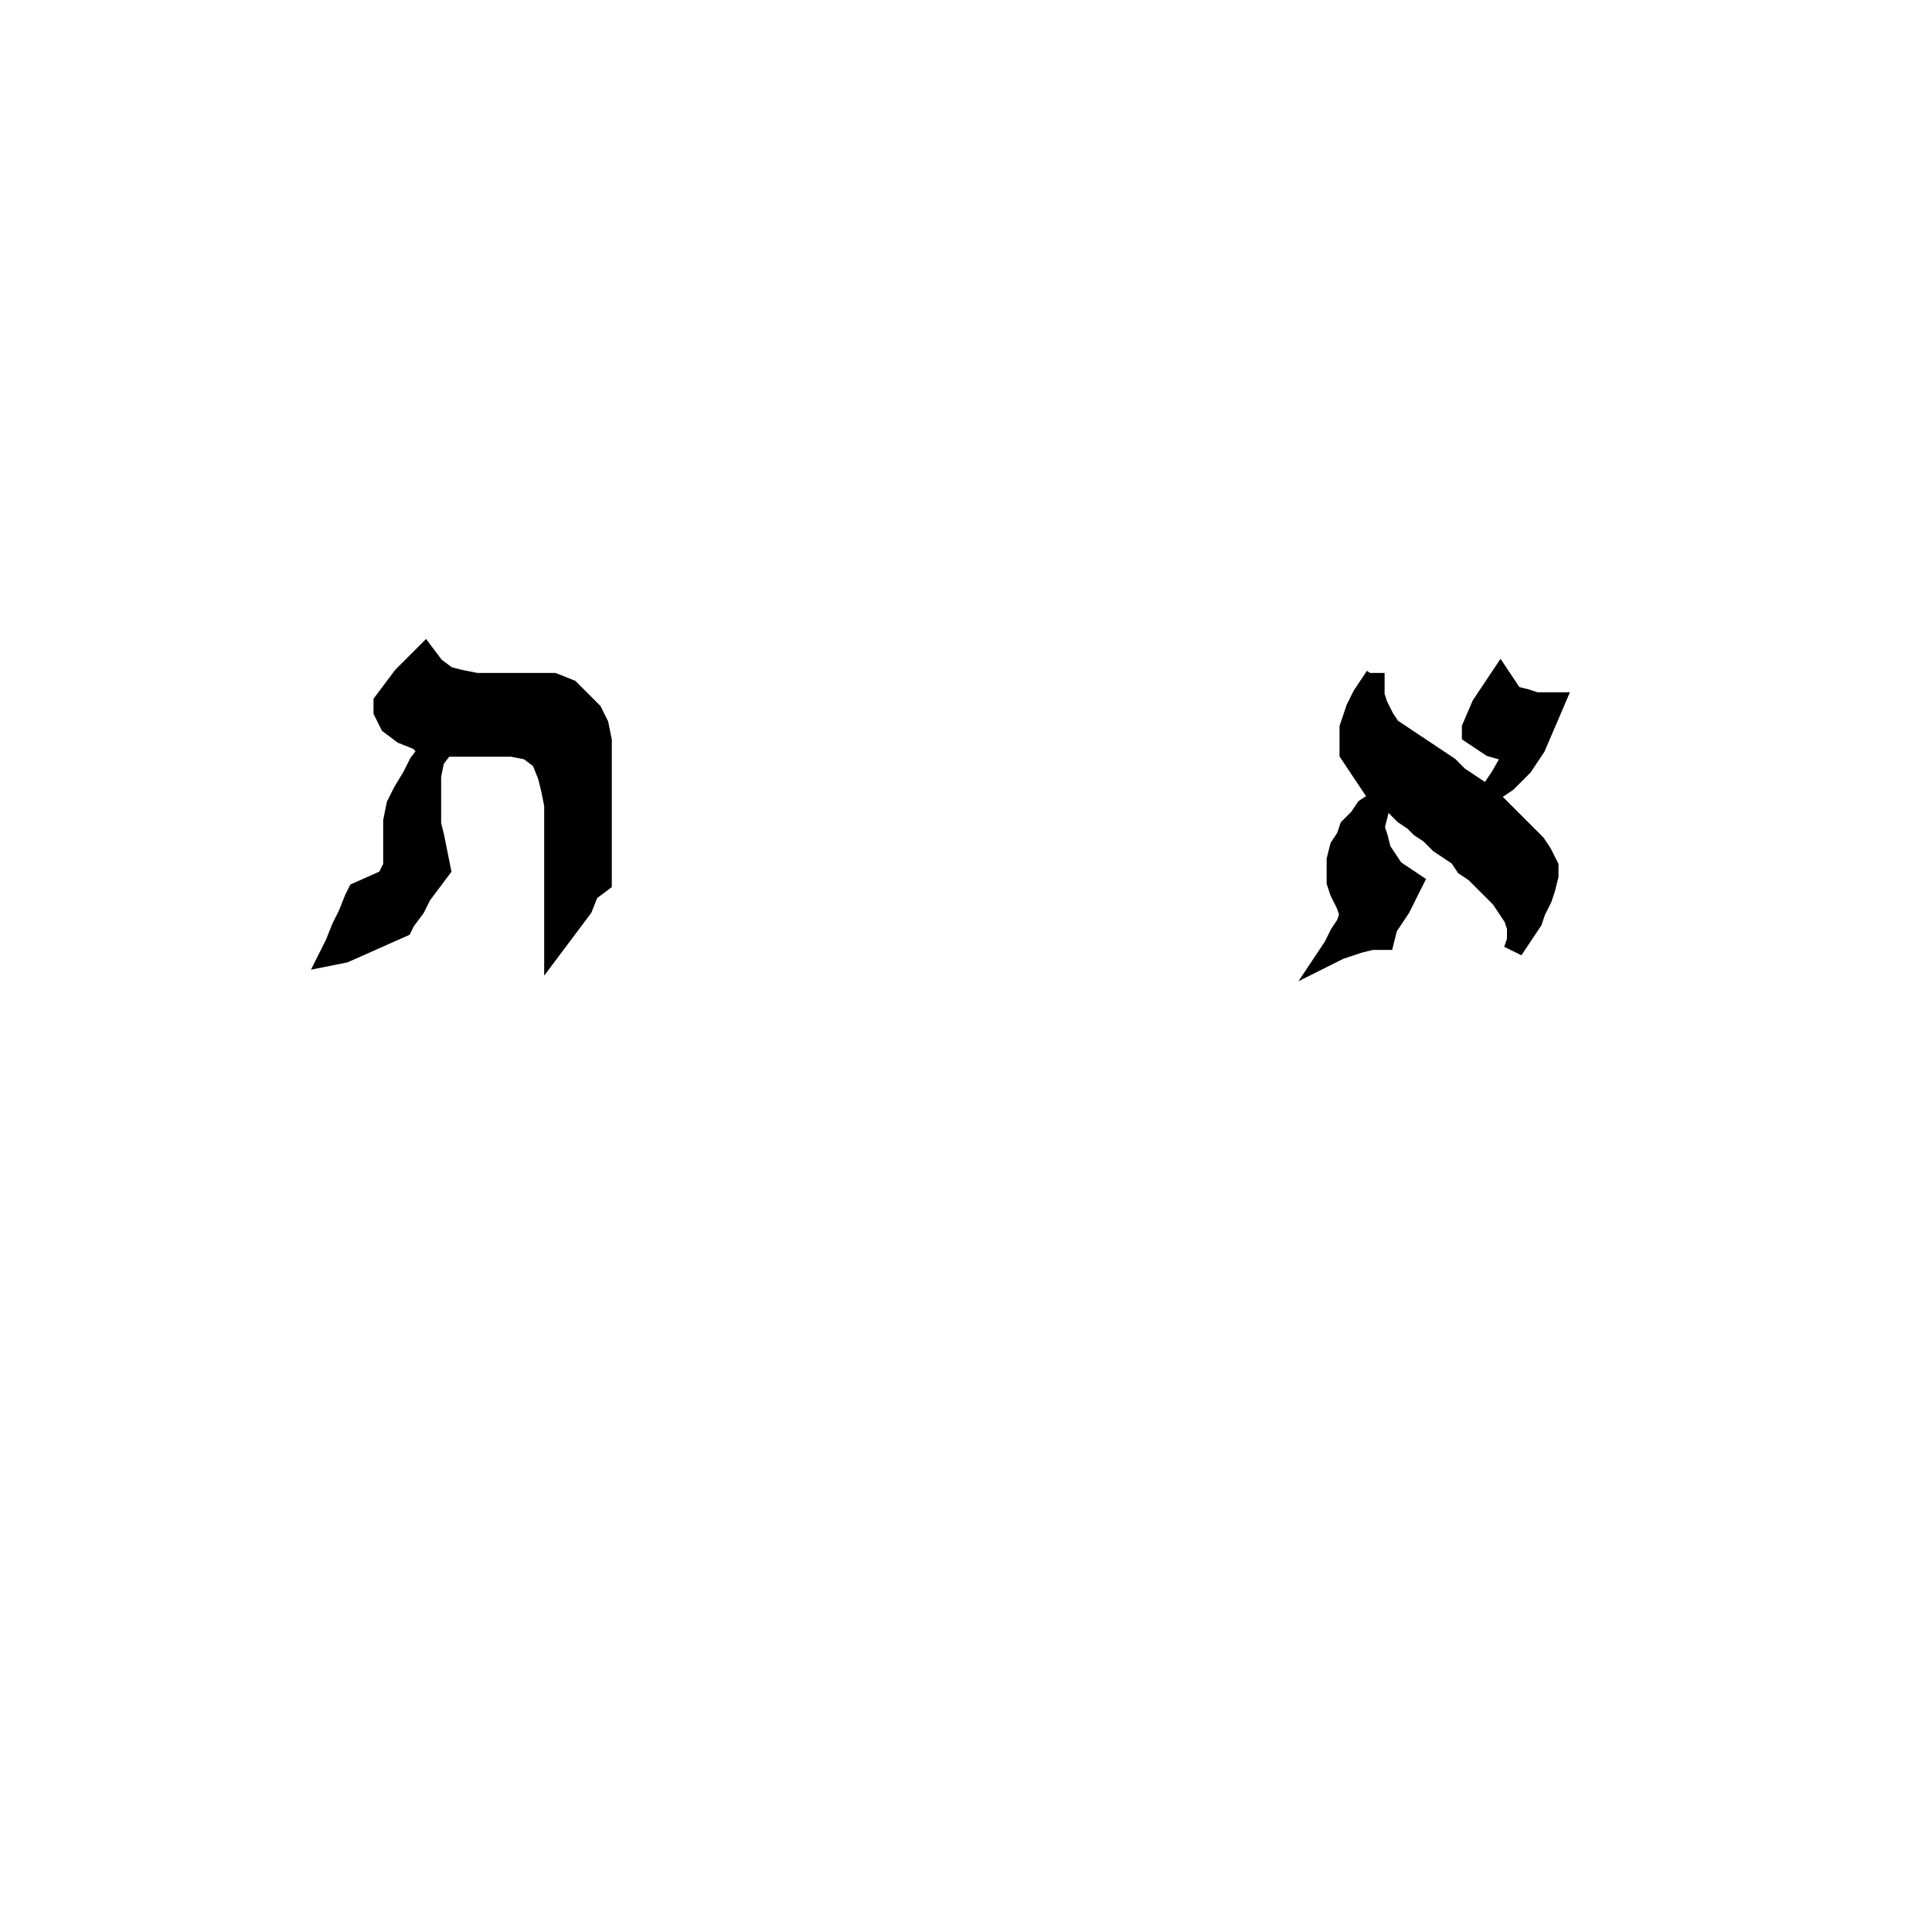
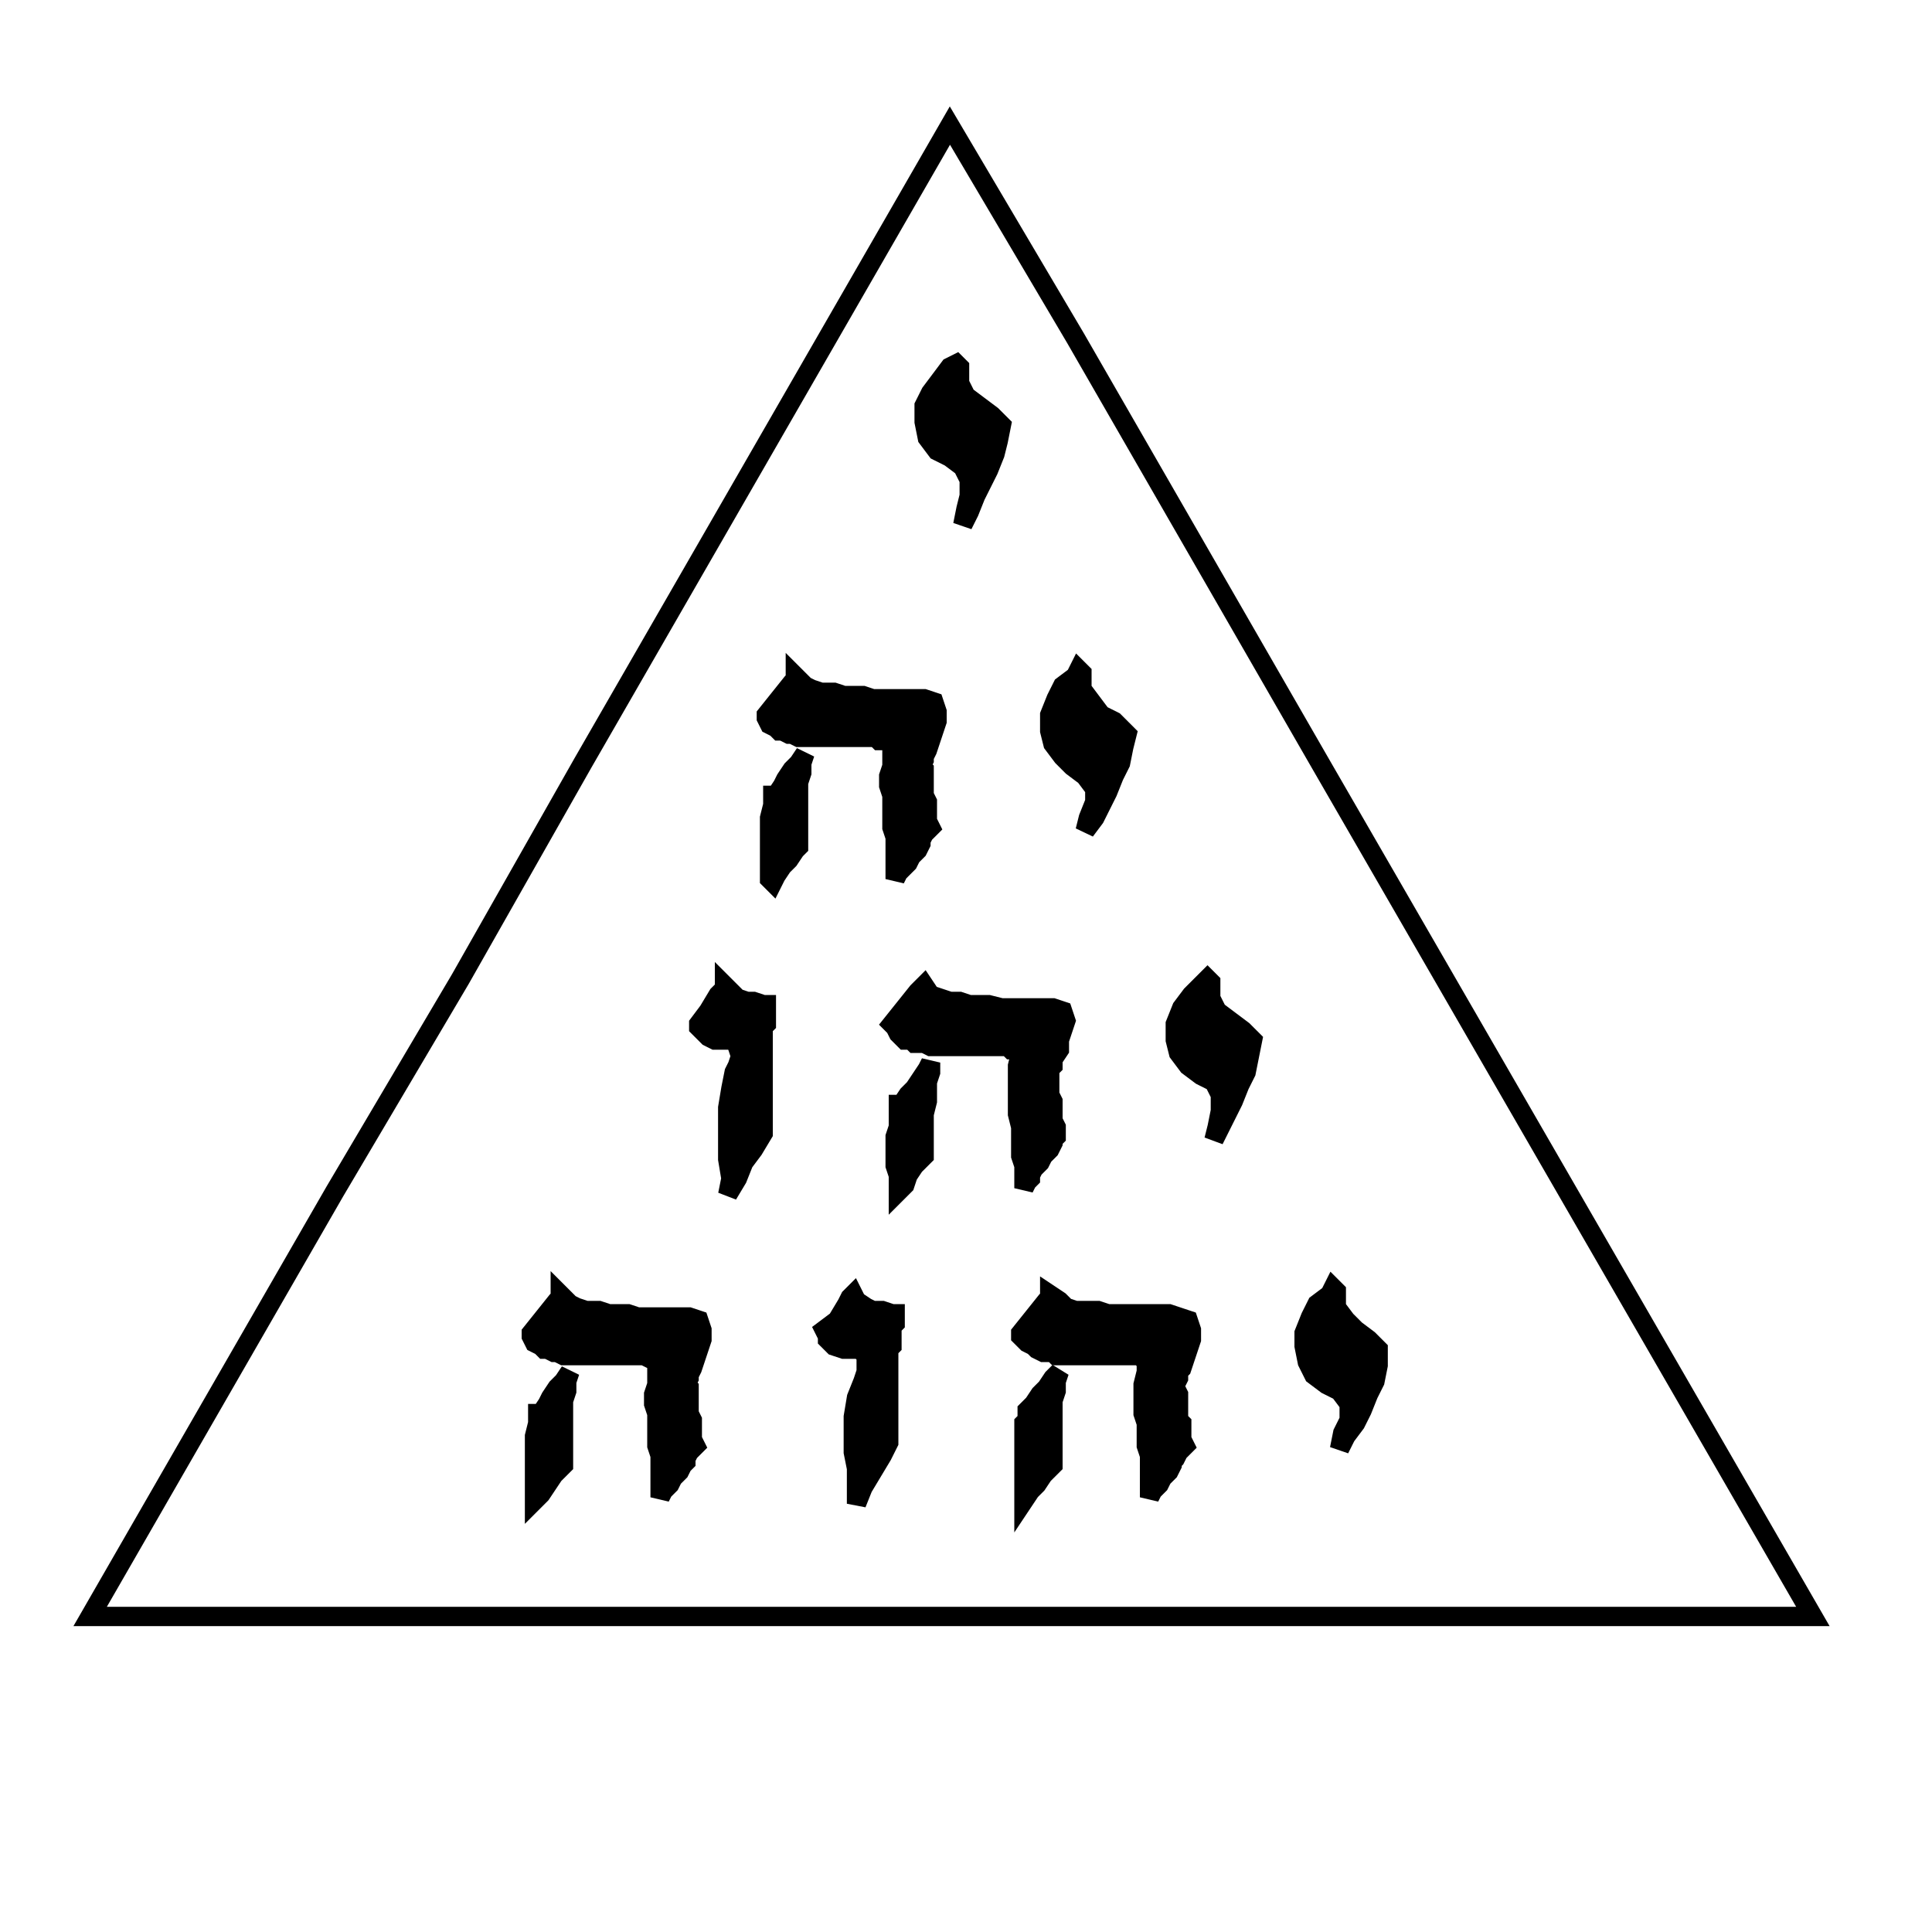
<svg xmlns="http://www.w3.org/2000/svg" width="600" height="600" viewbox="0 0 600 600">
-   <path d="M427 209 L427 216 L428 219 L430 223 L432 226 L435 228 L438 230 L441 232 L444 234 L447 236 L450 238 L453 241 L456 243 L459 245 L462 247 L464 249 L467 252 L469 254 L472 257 L475 260 L477 262 L479 265 L481 269 L481 272 L480 276 L479 279 L477 283 L476 286 L474 289 L472 292 L470 295 L471 292 L471 288 L470 285 L468 282 L466 279 L463 276 L461 274 L458 271 L455 269 L453 266 L450 264 L447 262 L444 259 L441 257 L439 255 L436 253 L433 250 L430 248 L427 246 L425 243 L423 240 L421 237 L419 234 L419 230 L419 226 L420 223 L421 220 L423 216 L425 213 L427 210 Z" stroke="black" stroke-width="6" fill="black" />
-   <path d="M462 247 L466 241 L470 234 L463 232 L457 228 L457 226 L460 219 L464 213 L466 210 L468 213 L470 216 L474 217 L477 218 L481 218 L483 218 L477 232 L473 238 L468 243 L462 247 Z" stroke="black" stroke-width="6" fill="black" />
-   <path d="M429 249 L428 253 L427 257 L428 260 L429 264 L431 267 L433 270 L436 272 L439 274 L438 276 L435 282 L431 288 L430 292 L426 292 L422 293 L419 294 L416 295 L412 297 L414 294 L416 290 L418 287 L419 284 L418 281 L416 277 L415 274 L415 270 L415 267 L416 263 L418 260 L419 257 L422 254 L424 251 L427 249 Z" stroke="black" stroke-width="6" fill="black" />
-   <path d="M132 203 L135 207 L139 210 L143 211 L148 212 L153 212 L158 212 L163 212 L168 212 L172 212 L177 214 L180 217 L184 221 L186 225 L187 230 L187 235 L187 240 L187 245 L187 250 L187 255 L187 259 L187 264 L187 269 L187 274 L183 277 L181 282 L178 286 L175 290 L172 294 L172 289 L172 284 L172 279 L172 274 L172 269 L172 264 L172 260 L172 255 L172 250 L171 245 L170 241 L168 236 L164 233 L159 232 L155 232 L150 232 L145 232 L140 232 L138 232 L135 236 L134 241 L134 246 L134 251 L134 256 L135 260 L136 265 L137 270 L134 274 L131 278 L129 282 L126 286 L125 288 L116 292 L107 296 L102 297 L104 293 L106 288 L108 284 L110 279 L111 277 L120 273 L122 269 L122 265 L122 260 L122 255 L123 250 L125 246 L128 241 L130 237 L133 233 L130 230 L125 228 L121 225 L119 221 L119 218 L125 210 L128 207 L132 203 Z" stroke="black" stroke-width="6" fill="black" />
+   <path d="M298 114 L298 119 L300 123 L304 126 L308 129 L311 132 L310 137 L309 141 L307 146 L305 150 L303 154 L301 159 L299 163 L300 158 L301 154 L301 149 L299 145 L295 142 L291 140 L288 136 L287 131 L287 126 L289 122 L292 118 L295 114 L297 113 Z" stroke="black" stroke-width="6" fill="black" />
+   <path d="M336 209 L336 214 L339 218 L342 222 L346 224 L350 228 L349 232 L348 237 L346 241 L344 246 L342 250 L340 254 L337 258 L338 254 L340 249 L340 245 L337 241 L333 238 L330 235 L327 231 L326 227 L326 222 L328 217 L330 213 L334 210 L335 208 Z" stroke="black" stroke-width="6" fill="black" />
+   <path d="M247 210 L250 213 L252 214 L255 215 L259 215 L262 216 L265 216 L268 216 L271 217 L274 217 L278 217 L281 217 L284 217 L287 217 L290 218 L291 221 L291 224 L290 227 L289 230 L288 233 L287 235 L287 236 L286 238 L287 239 L287 241 L287 243 L287 244 L287 246 L287 247 L288 249 L288 250 L288 252 L288 254 L288 255 L289 257 L288 258 L287 259 L286 261 L286 262 L285 264 L284 265 L283 266 L282 268 L281 269 L280 270 L279 271 L278 273 L278 270 L278 266 L278 263 L278 260 L277 257 L277 254 L277 251 L277 247 L276 244 L276 241 L277 238 L277 235 L277 232 L276 230 L275 230 L273 230 L272 229 L270 229 L269 229 L267 229 L265 229 L264 229 L262 229 L261 229 L259 229 L257 229 L256 229 L254 229 L253 229 L251 229 L249 229 L248 229 L246 228 L245 228 L243 227 L242 227 L241 226 L239 225 L238 223 L238 222 L242 217 L246 212 L247 211 L247 210 Z" stroke="black" stroke-width="6" fill="black" />
+   <path d="M248 262 L248 256 L248 253 L248 250 L248 247 L248 243 L249 240 L249 237 L250 234 L248 237 L246 239 L244 242 L243 244 L241 247 L240 247 L240 248 L240 249 L240 250 L240 250 L239 254 L239 257 L239 260 L239 263 L239 266 L239 270 L239 273 L240 274 L241 272 L243 269 L245 267 L247 264 L248 263 Z" stroke="black" stroke-width="6" fill="black" />
+   <path d="M376 305 L376 310 L378 314 L382 317 L386 320 L389 323 L388 328 L387 333 L385 337 L383 342 L381 346 L379 350 L377 354 L378 350 L379 345 L379 340 L377 336 L373 334 L369 331 L366 327 L365 323 L365 318 L367 313 L370 309 L373 306 L375 304 Z" stroke="black" stroke-width="6" fill="black" />
+   <path d="M287 306 L289 309 L292 310 L295 311 L298 311 L301 312 L304 312 L307 312 L311 313 L314 313 L317 313 L320 313 L323 313 L327 313 L330 314 L331 317 L330 320 L329 323 L329 326 L327 329 L327 331 L326 332 L326 334 L326 335 L326 337 L326 338 L326 340 L327 342 L327 343 L327 345 L327 346 L327 348 L328 350 L328 351 L328 353 L327 354 L327 355 L326 357 L325 358 L324 359 L323 361 L322 362 L321 363 L320 365 L320 366 L319 367 L318 369 L318 366 L318 362 L317 359 L317 356 L317 353 L317 350 L316 346 L316 343 L316 340 L316 337 L316 334 L316 331 L317 327 L316 326 L314 326 L313 325 L311 325 L310 325 L308 325 L306 325 L305 325 L303 325 L302 325 L300 325 L298 325 L297 325 L295 325 L294 325 L292 325 L290 325 L289 325 L287 324 L286 324 L284 324 L283 323 L281 323 L280 322 L279 321 L278 319 L277 318 L281 313 L285 308 L286 307 L287 306 Z" stroke="black" stroke-width="6" fill="black" />
+   <path d="M287 358 L287 352 L287 349 L287 346 L288 342 L288 339 L288 336 L289 333 L289 330 L288 332 L286 335 L284 338 L282 340 L280 343 L279 343 L279 344 L279 345 L279 346 L279 346 L279 350 L278 353 L278 356 L278 359 L278 362 L279 365 L279 369 L279 370 L281 368 L282 365 L284 362 L286 360 L287 359 Z" stroke="black" stroke-width="6" fill="black" />
+   <path d="M225 306 L227 308 L229 310 L232 311 L234 311 L237 312 L238 312 L238 314 L238 315 L238 316 L238 318 L237 319 L237 320 L237 322 L237 323 L237 324 L237 330 L237 335 L237 341 L237 346 L237 352 L234 357 L231 361 L229 366 L226 371 L227 366 L226 360 L226 355 L226 349 L226 344 L227 338 L228 333 L229 331 L230 328 L229 325 L228 323 L225 323 L222 323 L220 322 L218 320 L217 319 L217 318 L220 314 L223 309 L225 307 Z" stroke="black" stroke-width="6" fill="black" />
+   <path d="M415 401 L415 406 L418 410 L421 413 L425 416 L428 419 L428 424 L427 429 L425 433 L423 438 L421 442 L418 446 L416 450 L417 445 L419 441 L419 436 L416 432 L412 430 L408 427 L406 423 L405 418 L405 414 L407 409 L409 405 L413 402 L414 400 Z" stroke="black" stroke-width="6" fill="black" />
+   <path d="M326 402 L329 404 L331 406 L334 407 L337 407 L341 407 L344 408 L347 408 L350 408 L353 408 L357 408 L360 408 L363 408 L366 409 L369 410 L370 413 L370 416 L369 419 L368 422 L367 425 L366 426 L366 428 L365 430 L365 431 L366 433 L366 434 L366 436 L366 437 L366 439 L366 441 L367 442 L367 444 L367 445 L367 447 L368 449 L367 450 L366 451 L365 453 L364 454 L364 455 L363 457 L362 458 L361 459 L360 461 L359 462 L358 463 L357 465 L357 461 L357 458 L357 455 L357 452 L356 449 L356 446 L356 442 L355 439 L355 436 L355 433 L355 430 L356 426 L356 423 L355 422 L354 421 L352 421 L351 421 L349 421 L347 421 L346 421 L344 421 L343 421 L341 421 L339 421 L338 421 L336 421 L335 421 L333 421 L331 421 L330 421 L328 421 L327 420 L325 420 L324 420 L322 419 L321 418 L319 417 L318 416 L317 415 L317 414 L321 409 L325 404 L326 403 L326 402 Z" stroke="black" stroke-width="6" fill="black" />
+   <path d="M327 454 L327 448 L327 445 L327 441 L327 438 L327 435 L328 432 L328 429 L329 426 L327 428 L325 431 L323 433 L321 436 L319 438 L319 439 L319 440 L319 441 L319 441 L318 442 L318 445 L318 449 L318 452 L318 455 L318 458 L318 461 L318 465 L318 466 L320 463 L322 461 L324 458 L326 456 L327 455 Z" stroke="black" stroke-width="6" fill="black" />
+   <path d="M265 402 L266 404 L269 406 L271 407 L274 407 L277 408 L278 408 L278 409 L278 411 L277 412 L277 414 L277 415 L277 416 L277 418 L276 419 L276 420 L276 426 L276 431 L276 437 L276 442 L276 448 L274 452 L271 457 L268 462 L266 467 L266 461 L266 456 L265 451 L265 445 L265 440 L266 434 L268 429 L269 426 L269 424 L269 421 L267 419 L265 419 L262 419 L259 418 L257 416 L257 415 L256 413 L260 410 L263 405 L264 403 Z" stroke="black" stroke-width="6" fill="black" />
+   <path d="M174 402 L177 405 L179 406 L182 407 L186 407 L189 408 L192 408 L195 408 L198 409 L201 409 L205 409 L208 409 L211 409 L214 409 L217 410 L218 413 L218 416 L217 419 L216 422 L215 425 L214 427 L214 428 L213 430 L214 431 L214 433 L214 434 L214 436 L214 438 L214 439 L215 441 L215 442 L215 444 L215 446 L215 447 L216 449 L215 450 L214 451 L213 453 L213 454 L212 455 L211 457 L210 458 L209 459 L208 461 L207 462 L206 463 L205 465 L205 462 L205 458 L205 455 L205 452 L204 449 L204 446 L204 443 L204 439 L203 436 L203 433 L204 430 L204 427 L204 423 L203 422 L202 422 L200 421 L199 421 L197 421 L196 421 L194 421 L192 421 L191 421 L189 421 L188 421 L186 421 L184 421 L183 421 L181 421 L180 421 L178 421 L176 421 L175 421 L173 420 L172 420 L170 419 L169 419 L168 418 L166 417 L165 415 L165 414 L169 409 L173 404 L174 403 L174 402 Z" stroke="black" stroke-width="6" fill="black" />
+   <path d="M175 454 L175 448 L175 445 L175 442 L175 438 L175 435 L176 432 L176 429 L177 426 L175 429 L173 431 L171 434 L170 436 L168 439 L167 439 L167 440 L167 441 L167 442 L167 442 L166 446 L166 449 L166 452 L166 455 L166 458 L166 462 L166 465 L166 466 L168 464 L170 461 L172 458 L174 456 L175 455 Z" stroke="black" stroke-width="6" fill="black" />
+   <path d="M104 502 L410 502 L563 502 L410 237 L334 105 L295 39 L257 105 L219 171 L181 237 L143 304 L104 370 L66 436 L28 502 L104 502 Z" stroke="black" stroke-width="6" fill="none" />
</svg>
